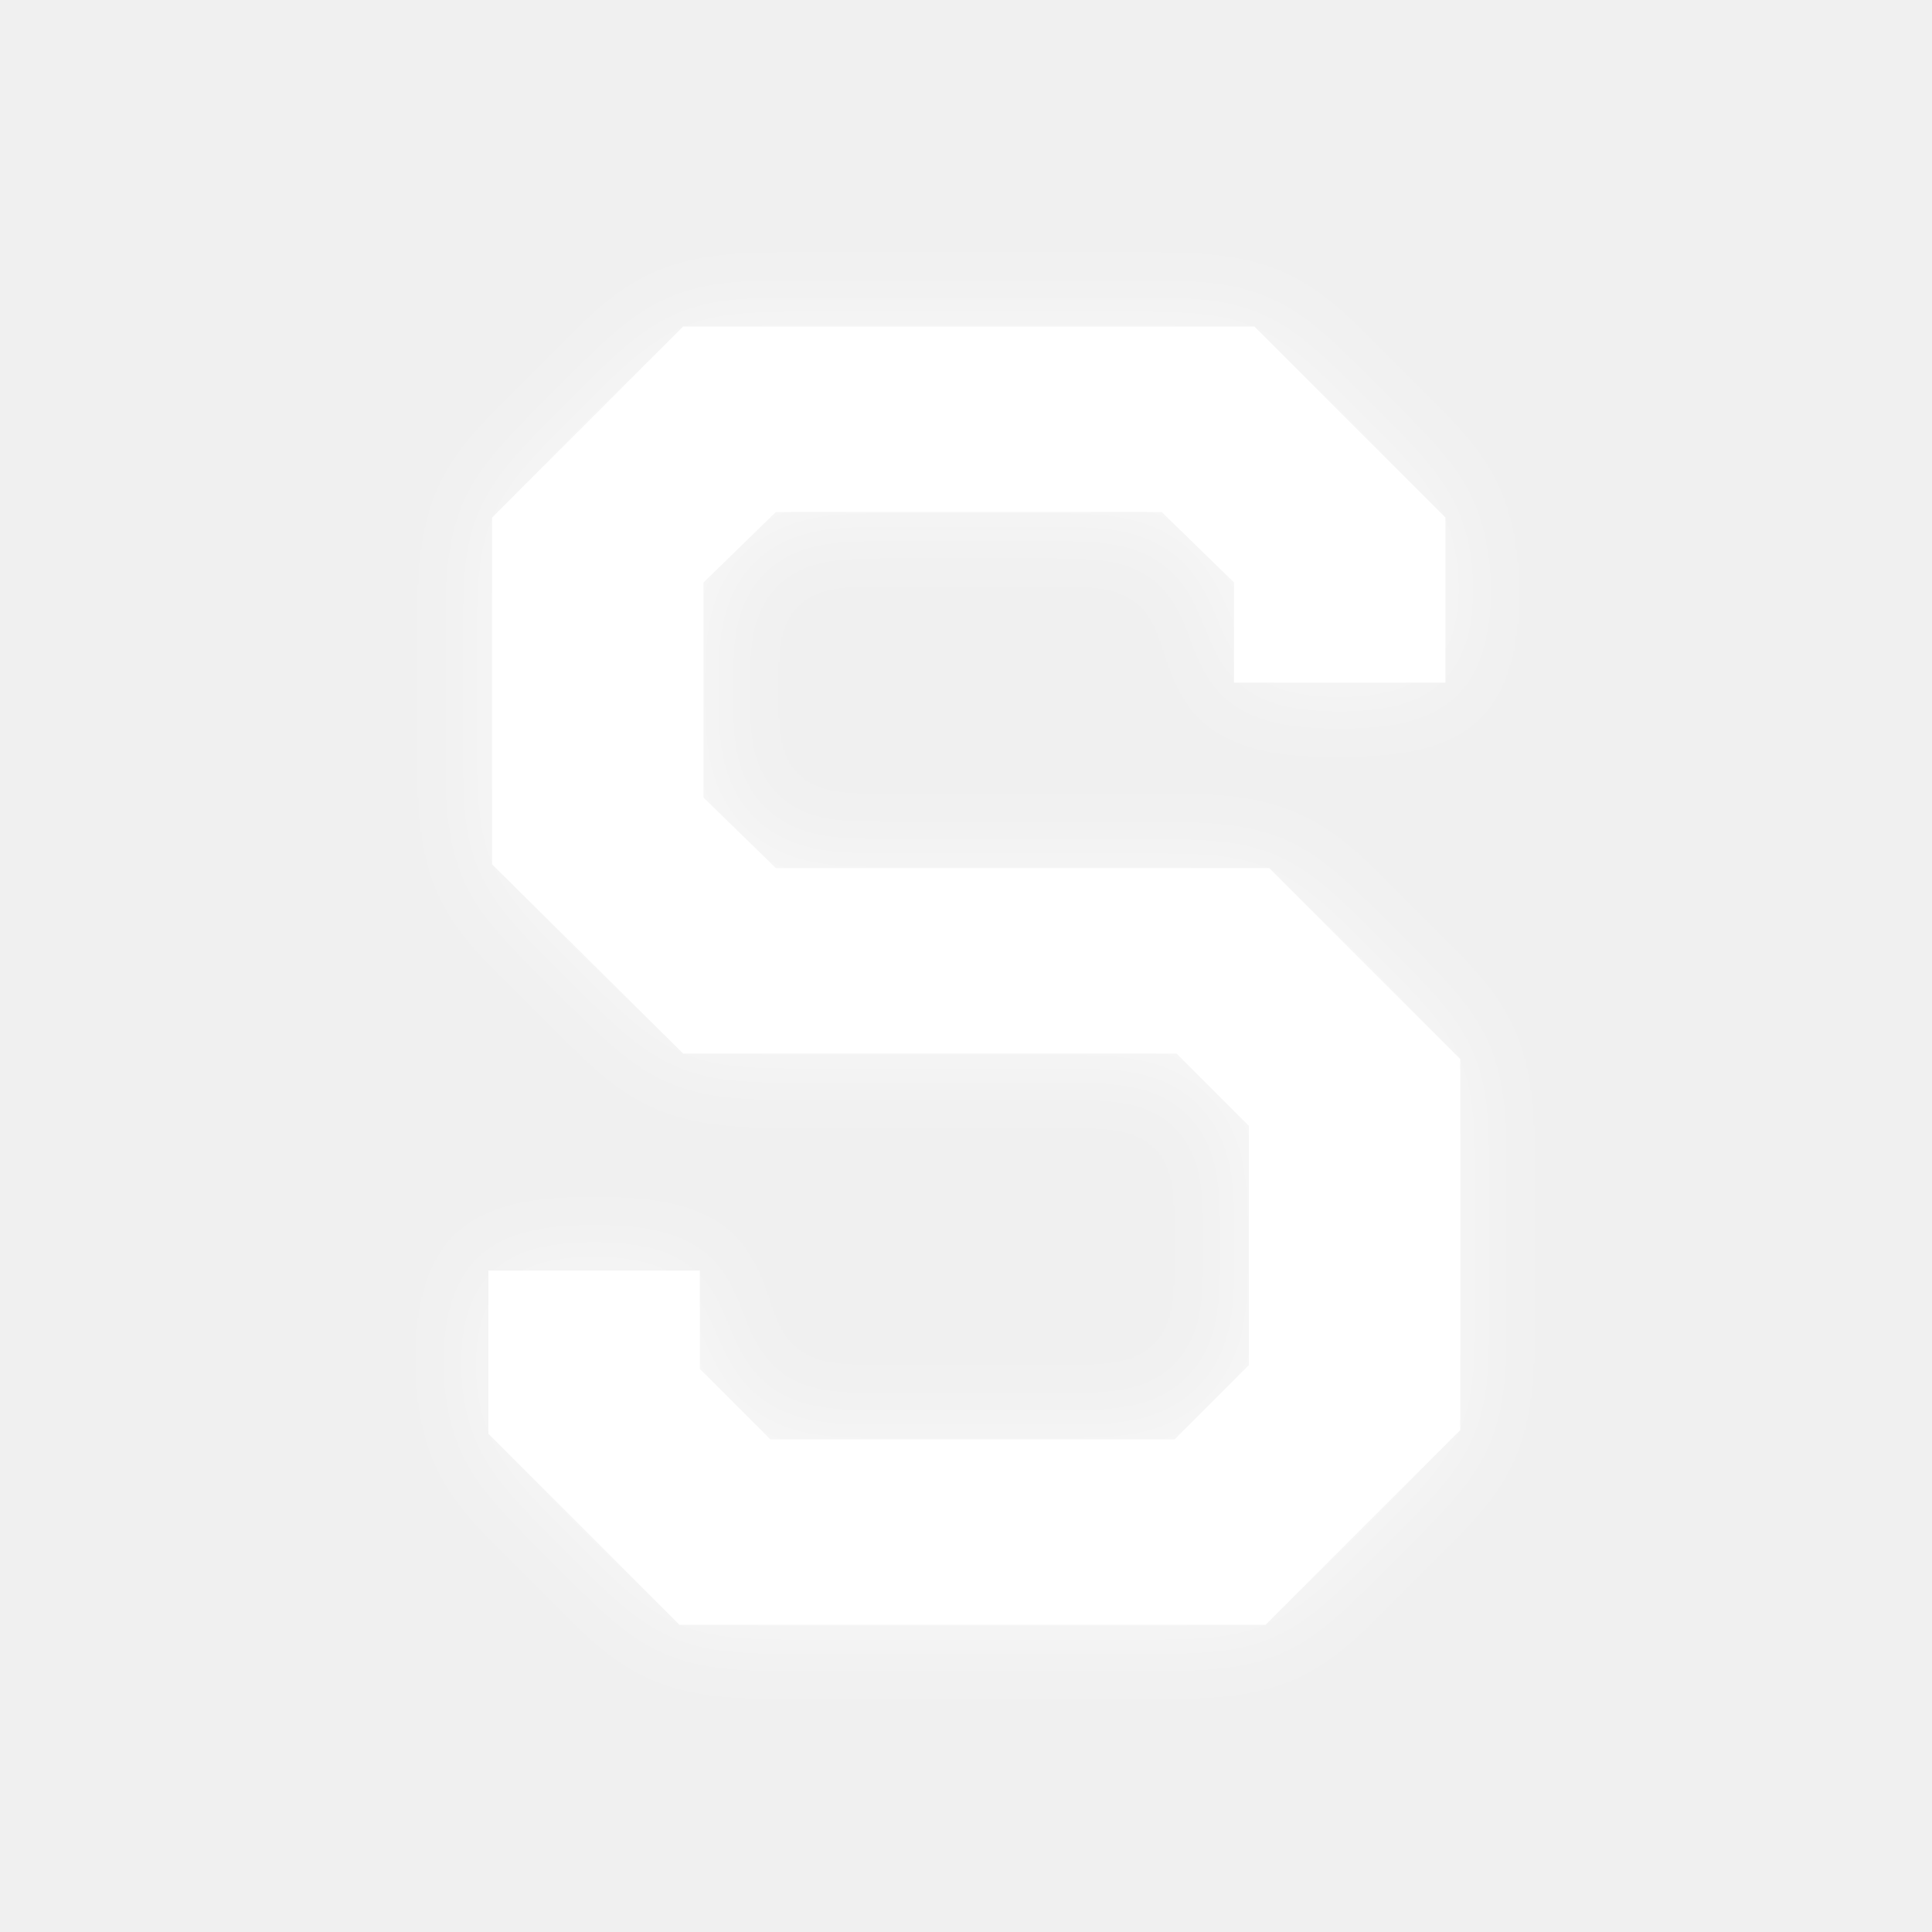
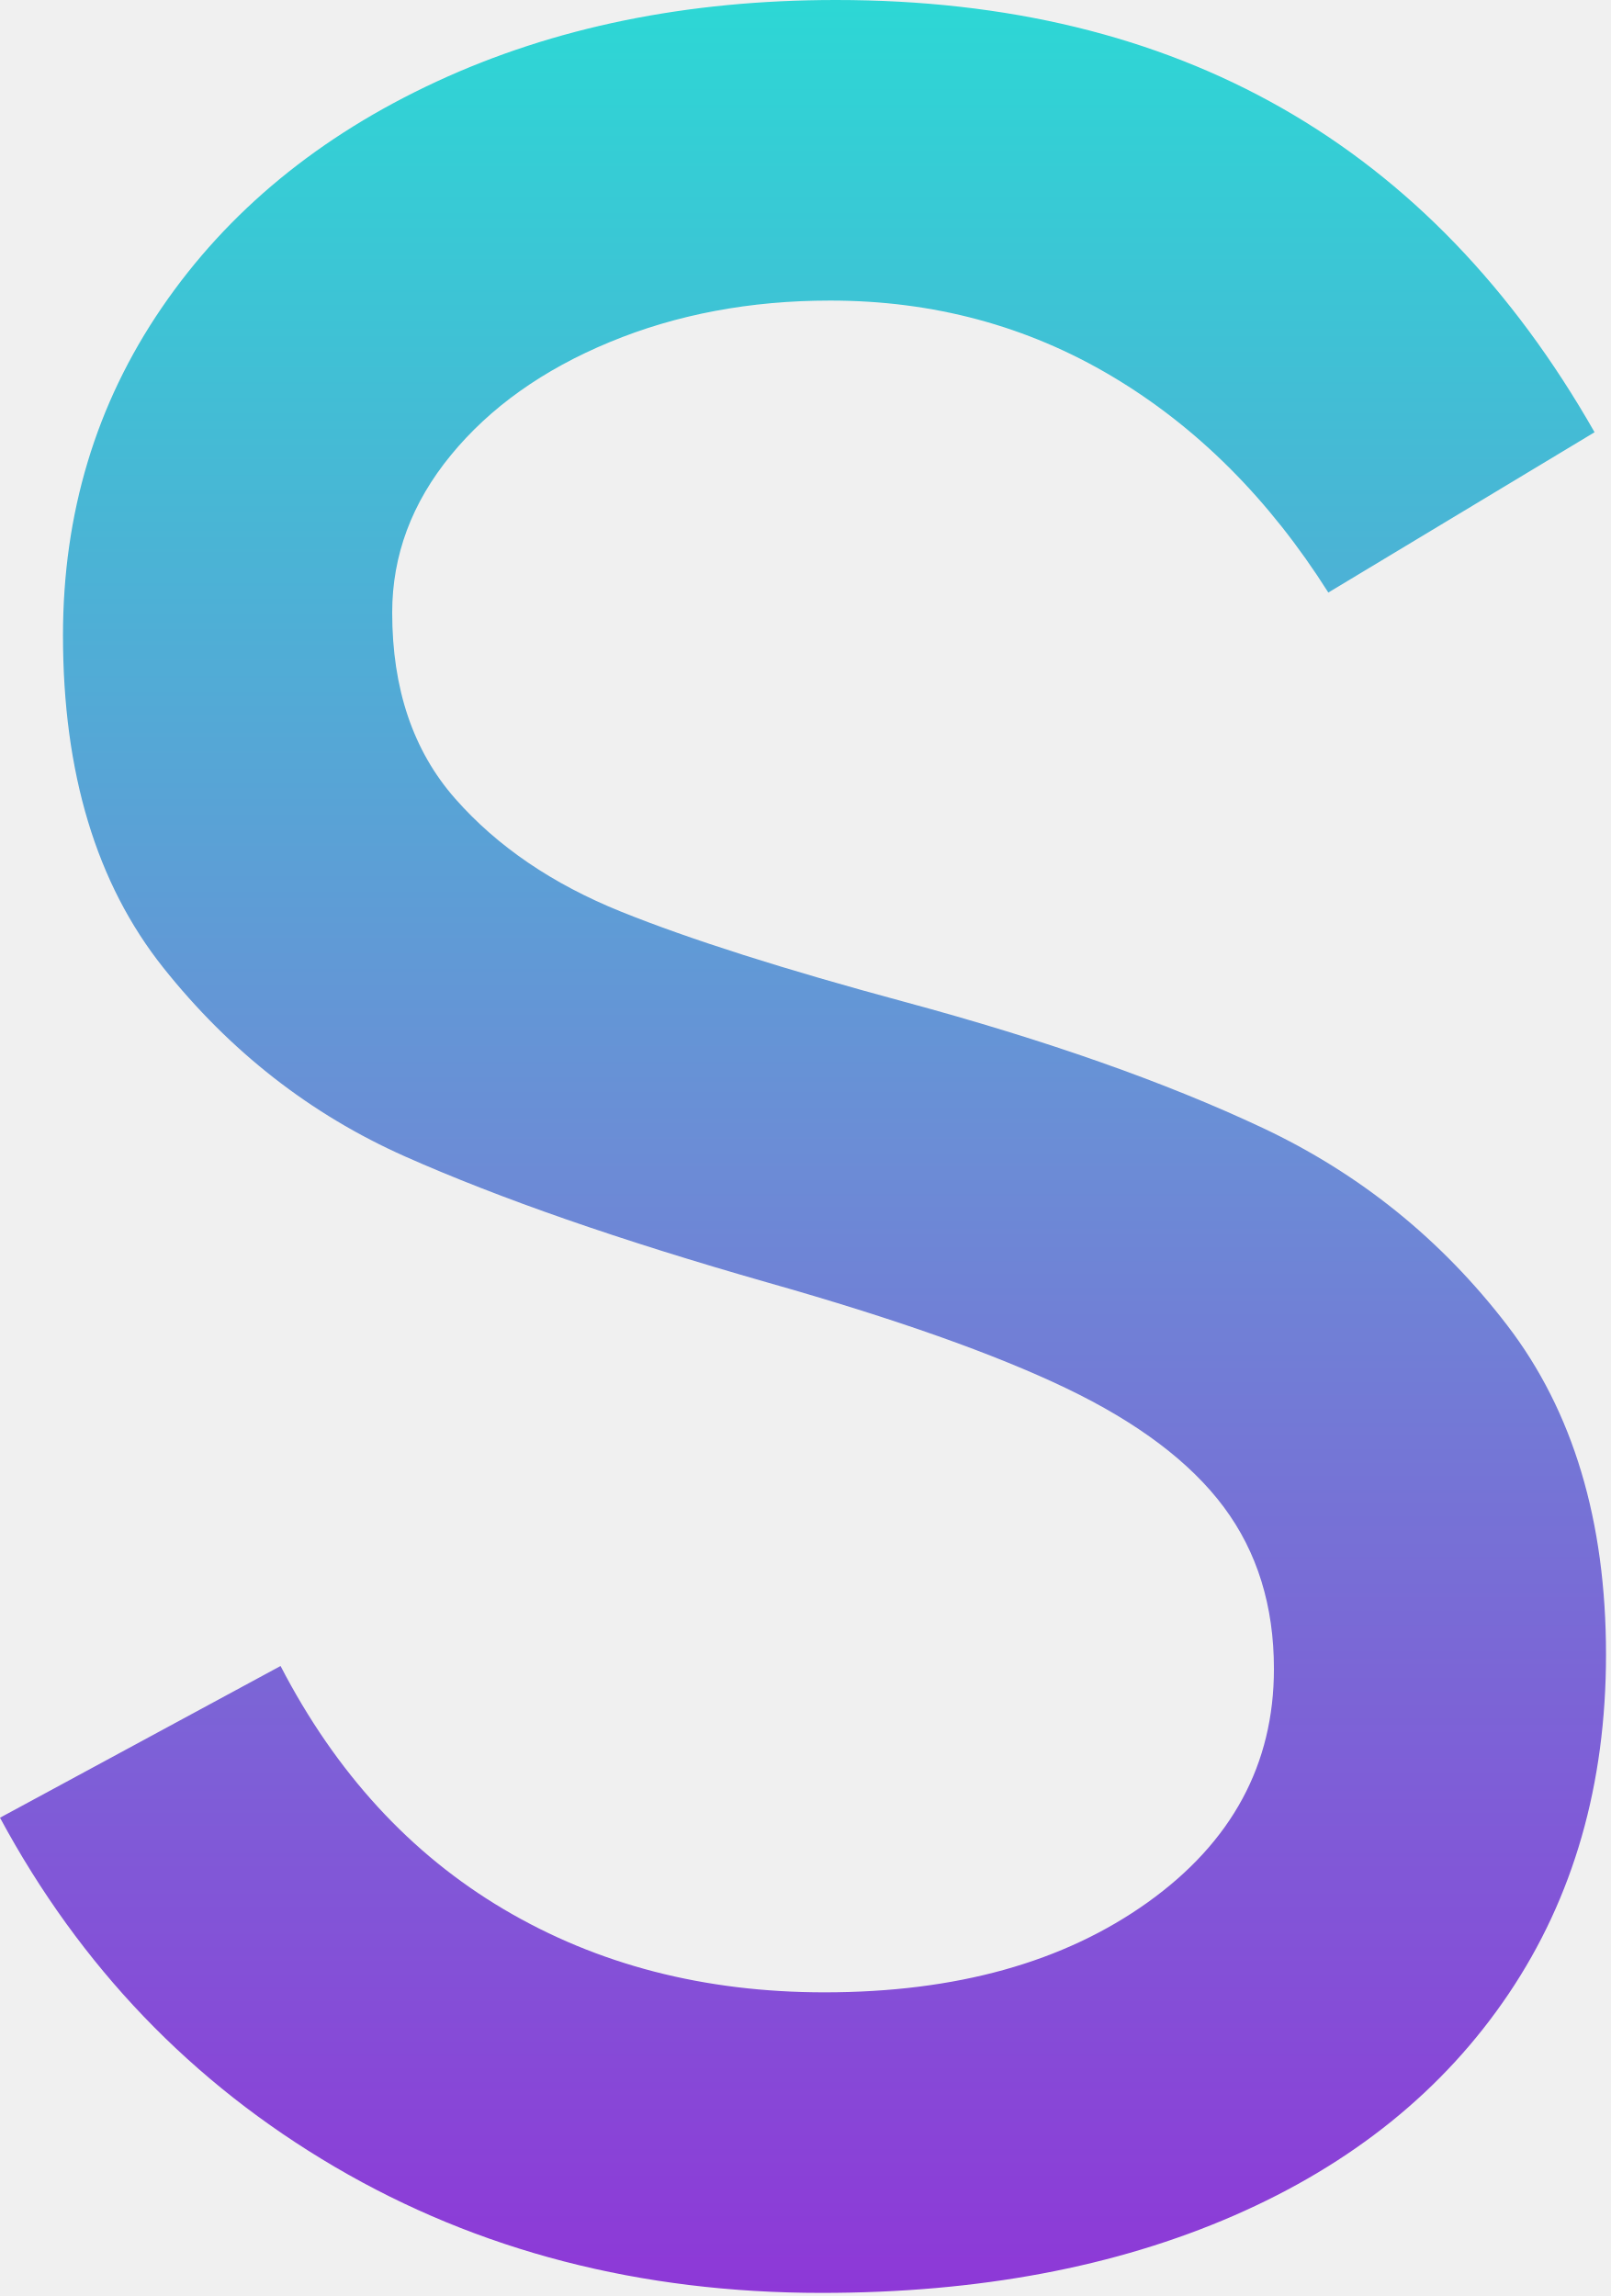
- <svg xmlns="http://www.w3.org/2000/svg" xmlns:xlink="http://www.w3.org/1999/xlink" width="100px" height="100px" viewBox="0 0 100 100" version="1.1">
+ <svg xmlns="http://www.w3.org/2000/svg" width="54px" height="77px" viewBox="0 0 54 77" version="1.1">
  <defs>
-     <filter filterUnits="userSpaceOnUse" color-interpolation-filters="sRGB" id="filter_1">
-       <feFlood flood-opacity="0" result="BackgroundImageFix" />
-       <feColorMatrix in="SourceAlpha" type="matrix" values="0 0 0 0 0 0 0 0 0 0 0 0 0 0 0 0 0 0 127 0" />
-       <feOffset dx="0" dy="0" />
-       <feGaussianBlur stdDeviation="2.5" />
-       <feColorMatrix type="matrix" values="0 0 0 0 1 0 0 0 0 1 0 0 0 0 1 0 0 0 0.612 0" />
-       <feBlend mode="normal" in2="BackgroundImageFix" result="effect0_dropShadow" />
-       <feBlend mode="normal" in="SourceGraphic" in2="effect0_dropShadow" result="shape" />
-     </filter>
-     <rect width="100" height="100" id="artboard_1" />
-     <clipPath id="clip_1">
-       <use xlink:href="#artboard_1" clip-rule="evenodd" />
-     </clipPath>
+     <linearGradient x1="0.5" y1="0" x2="0.5" y2="1" id="gradient_1">
+       <stop offset="0" stop-color="#2CD8D5" />
+       <stop offset="0.5" stop-color="#6B8DD6" />
+       <stop offset="1" stop-color="#8E37D7" />
+     </linearGradient>
  </defs>
-   <g id="S15S" clip-path="url(#clip_1)">
-     <use xlink:href="#artboard_1" stroke="none" fill="#FFFFFF" fill-opacity="0" />
-     <g id="S" fill="#FFFFFF" filter="url(#filter_1)" transform="translate(20 -12)">
-       <path d="M5.28 86.212L5.28 77.764L16.224 77.764L16.224 82.852L19.872 86.5L40.8 86.5L44.64 82.66L44.64 70.276L40.896 66.532L15.36 66.532L5.472 56.74L5.472 38.788L15.36 28.9L44.928 28.9L54.816 38.788L54.816 47.332L43.872 47.332L43.872 42.148L40.128 38.5L20.16 38.5L16.416 42.148L16.416 53.284L20.16 56.932L45.696 56.932L55.584 66.82L55.584 86.02L45.504 96.1L15.168 96.1L5.28 86.212Z" />
+   <g id="S15S">
+     <g id="S">
+       <path d="M27.552 76.896C21.472 76.896 16.032 75.488 11.232 72.672C6.432 69.856 2.688 65.952 0 60.96L9.408 55.872C11.264 59.456 13.76 62.176 16.896 64.032C20.032 65.888 23.616 66.816 27.648 66.816C32.064 66.816 35.68 65.808 38.496 63.792C41.312 61.776 42.72 59.168 42.72 55.968C42.72 53.856 42.16 52.048 41.04 50.544C39.92 49.04 38.16 47.712 35.76 46.56C33.36 45.408 30.016 44.224 25.728 43.008C20.8 41.6 16.752 40.192 13.584 38.784C10.416 37.376 7.712 35.264 5.472 32.448C3.232 29.632 2.112 25.92 2.112 21.312C2.112 17.216 3.216 13.552 5.424 10.32C7.632 7.088 10.704 4.56 14.64 2.736C18.576 0.912 23.04 0 28.032 0C39.488 0 47.968 4.832 53.472 14.496L44.544 19.872C42.56 16.736 40.144 14.32 37.296 12.624C34.448 10.928 31.296 10.08 27.84 10.08C25.152 10.08 22.688 10.544 20.448 11.472C18.208 12.4 16.432 13.664 15.12 15.264C13.808 16.864 13.152 18.624 13.152 20.544C13.152 23.104 13.856 25.184 15.264 26.784C16.672 28.384 18.528 29.648 20.832 30.576C23.136 31.504 26.304 32.512 30.336 33.6C35.072 34.88 39.072 36.288 42.336 37.824C45.6 39.36 48.336 41.568 50.544 44.448C52.752 47.328 53.856 51.008 53.856 55.488C53.856 59.84 52.768 63.632 50.592 66.864C48.416 70.096 45.344 72.576 41.376 74.304C37.408 76.032 32.8 76.896 27.552 76.896L27.552 76.896Z" id="Shape" fill="url(#gradient_1)" stroke="none" />
    </g>
  </g>
</svg>
